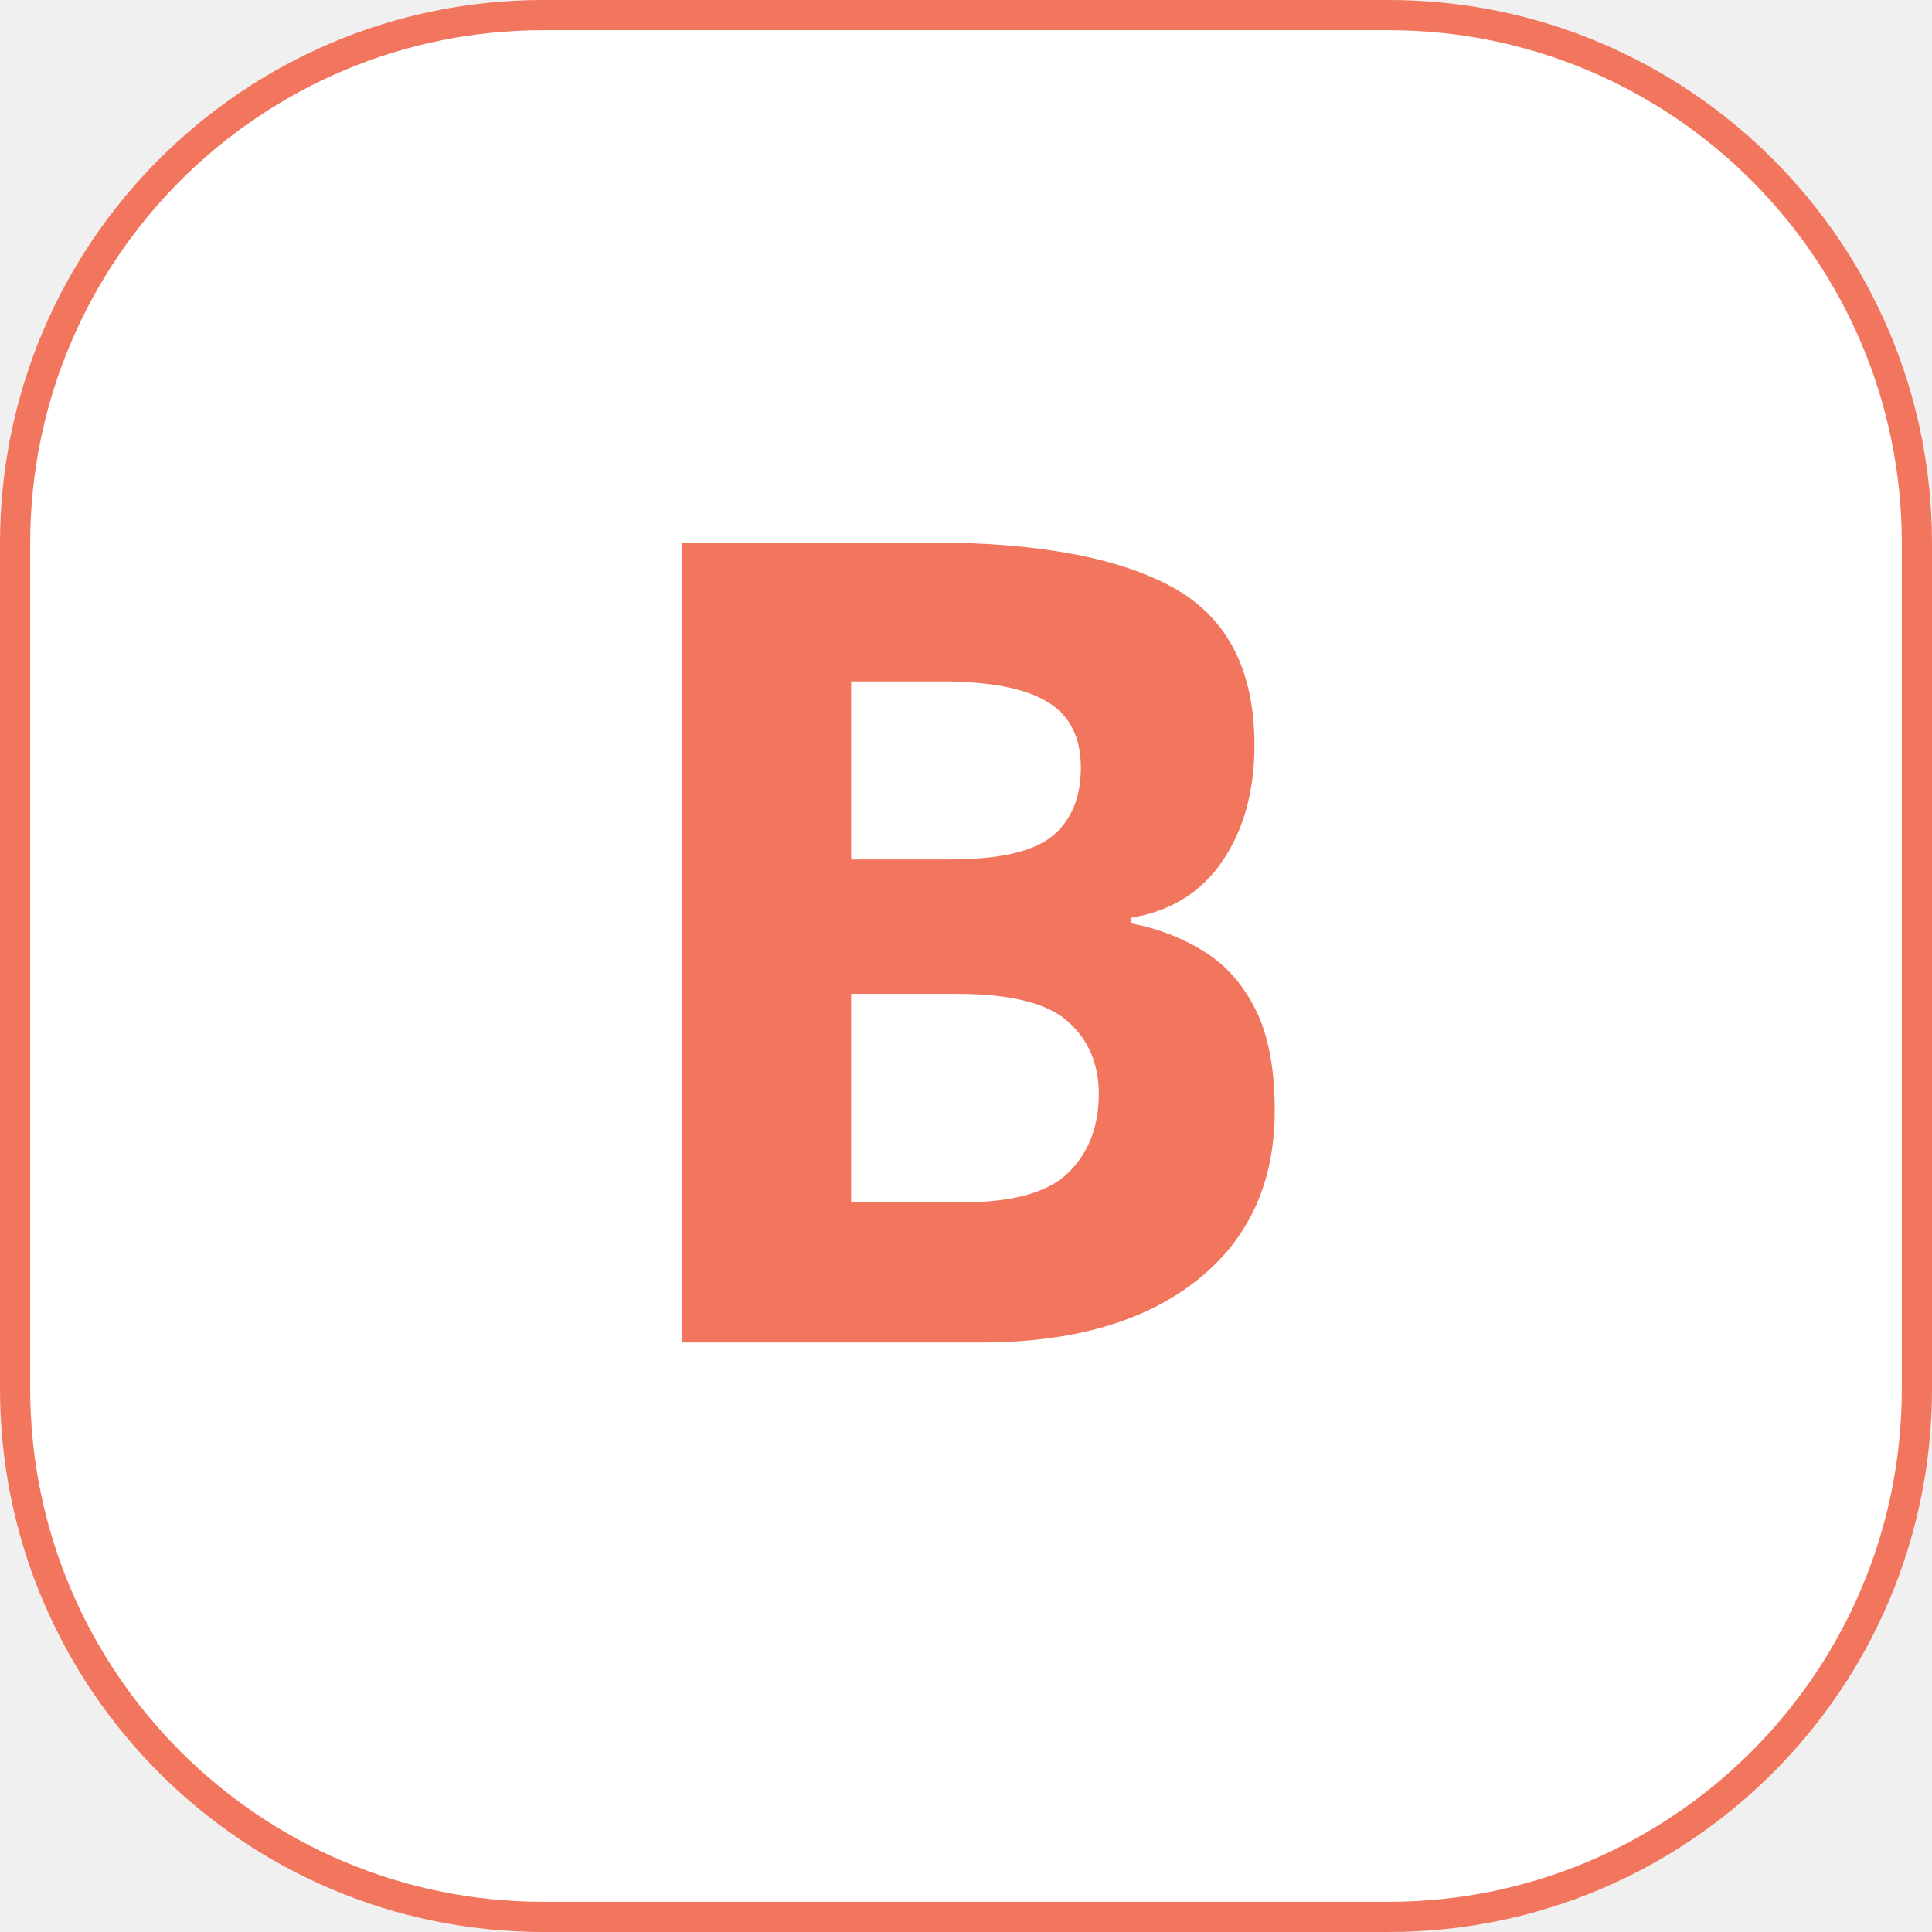
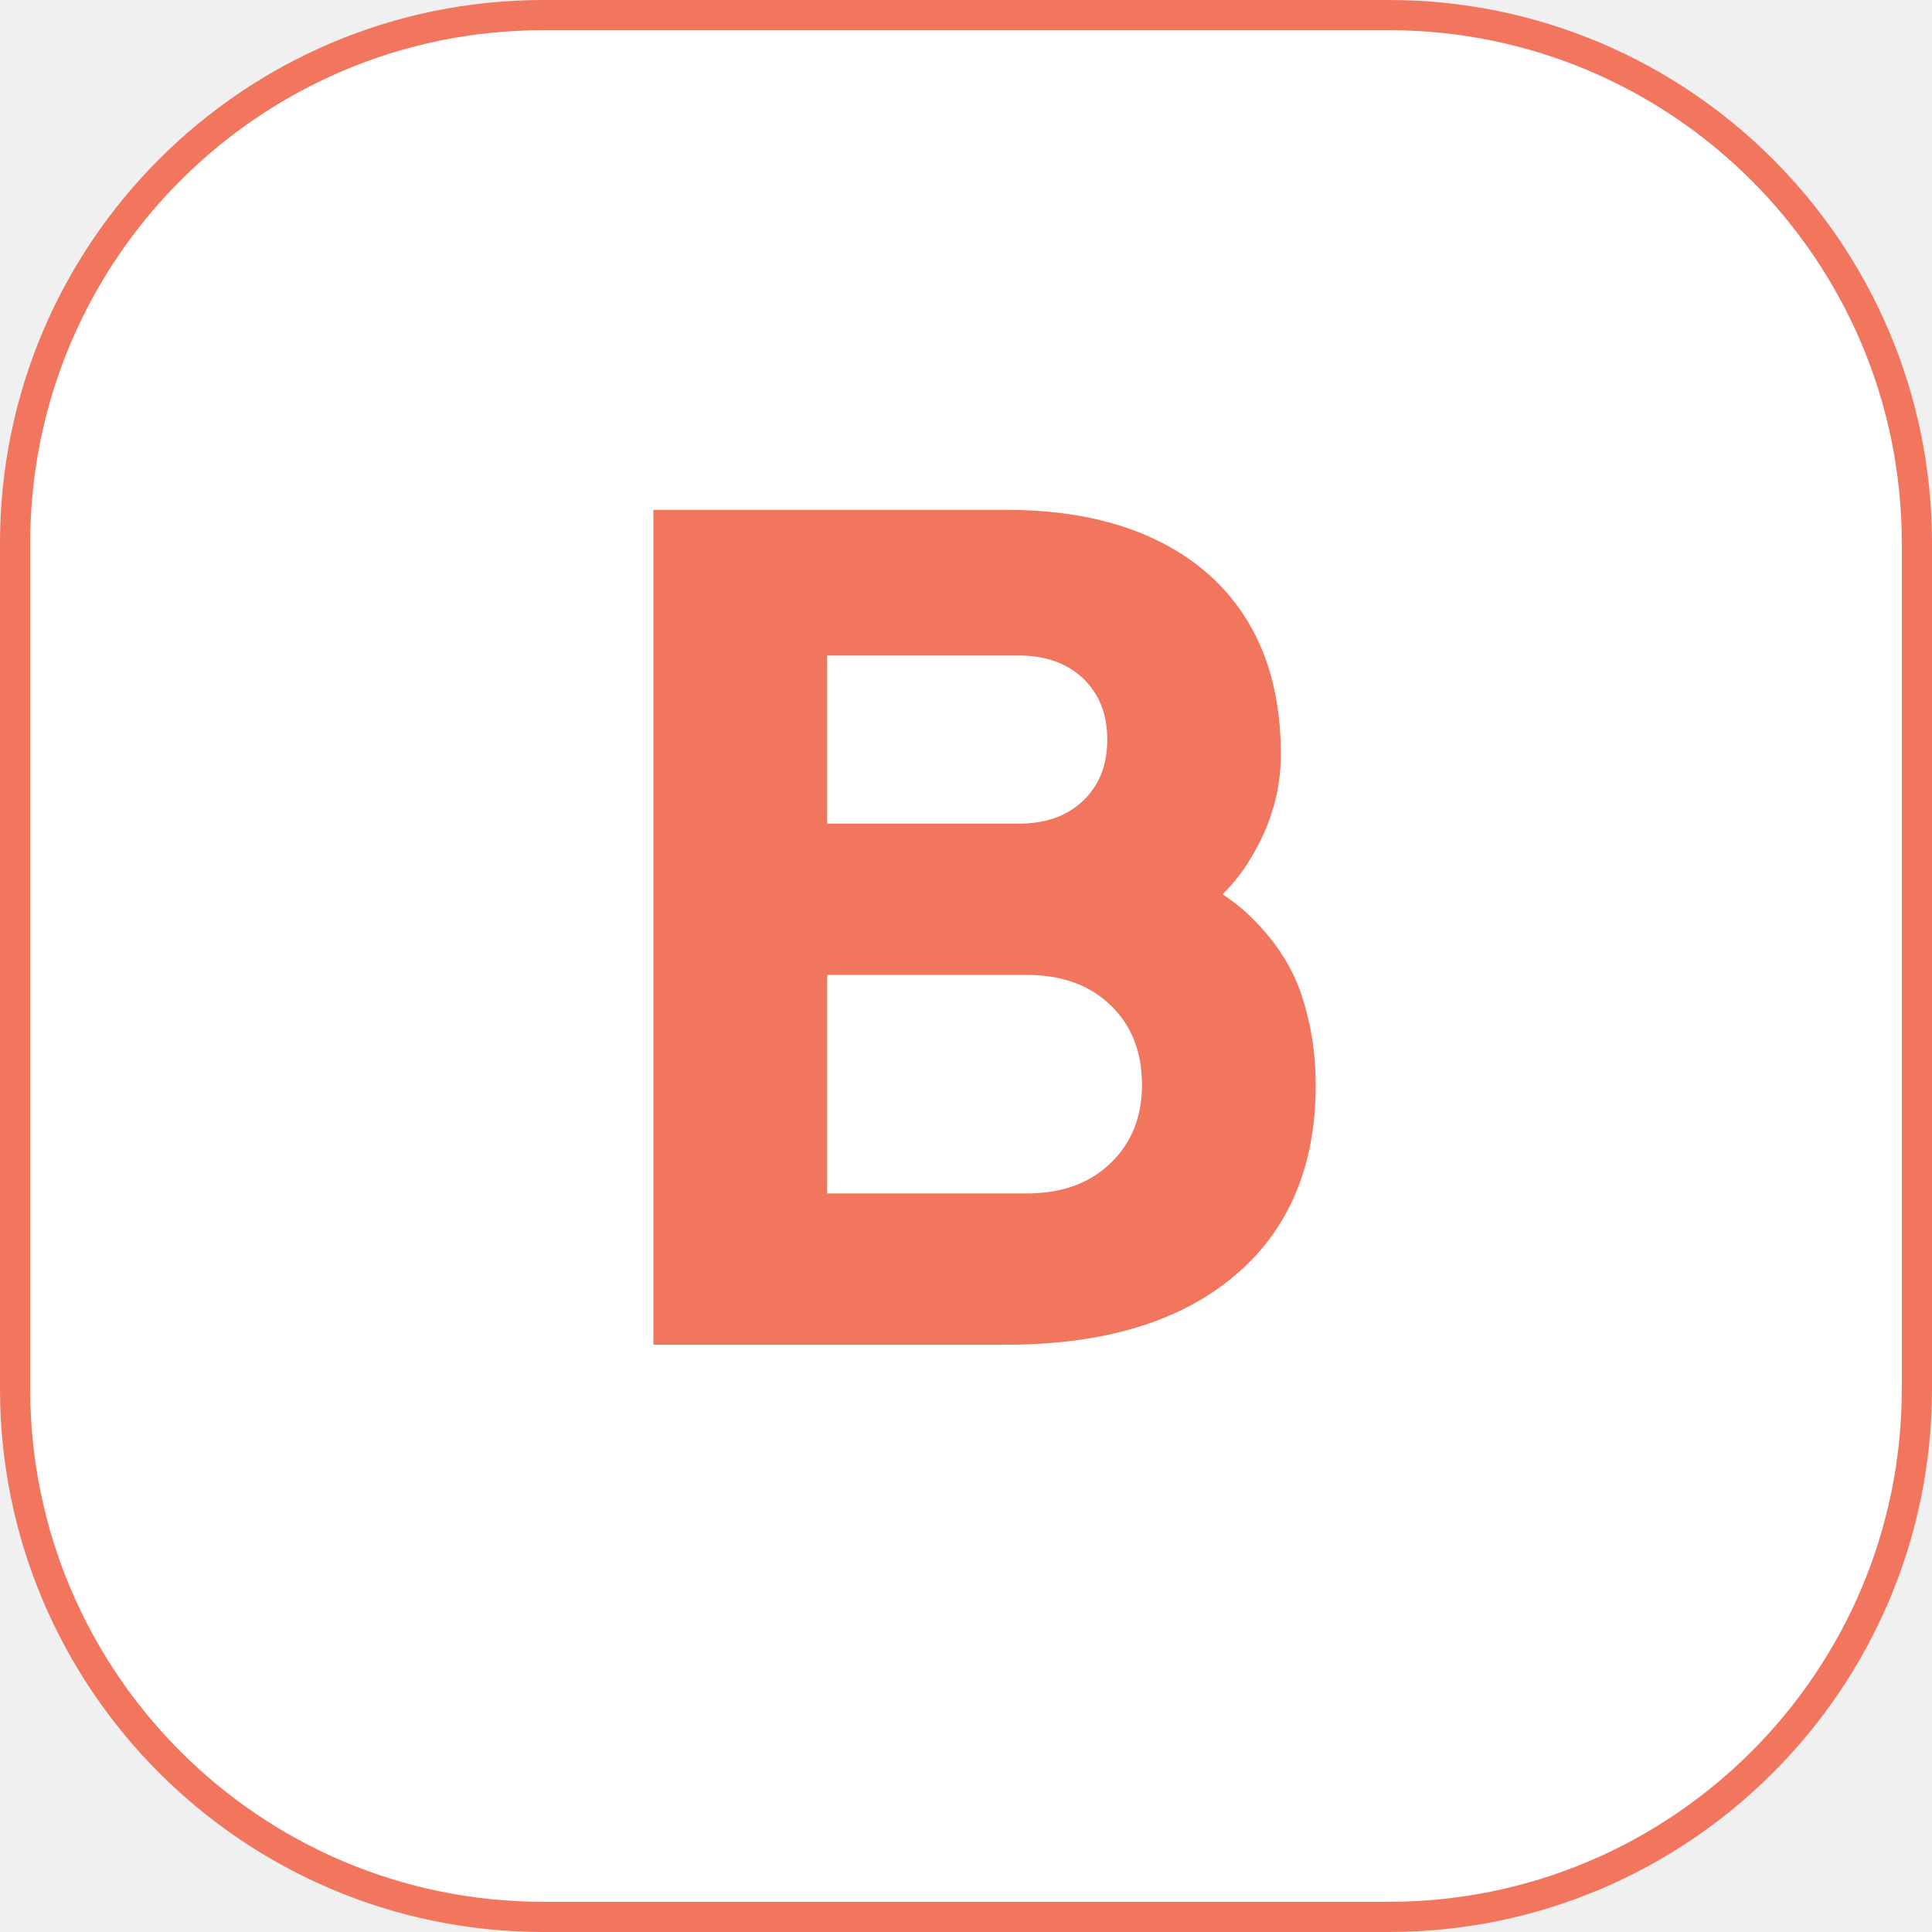
<svg xmlns="http://www.w3.org/2000/svg" width="128.00" height="128.00" viewBox="0 0 128.00 128.00">
-   <defs />
  <g transform="translate(0,0)">
    <rect x="1.00" y="1.00" width="126.00" height="126.00" rx="35.00" fill="#ffffff" stroke="#f2755e" stroke-width="2" />
-     <text x="38.50" y="88.94" font-family="PJS" font-weight="800" font-size="74.24" letter-spacing="-2.97" fill="#f2755e" xml:space="preserve">B</text>
+     <path transform="translate(38.39,89.09)" d="M28.29 0L4.90 0L4.90-55.31L28.29-55.31Q34.00-55.31 38.09-53.38Q42.17-51.45 44.32-47.85Q46.47-44.25 46.47-39.12L46.47-39.12Q46.47-35.49 44.47-32.22L44.47-32.22Q43.73-30.96 42.61-29.84L42.61-29.84Q43.73-29.10 44.62-28.21L44.62-28.21Q46.99-25.84 47.88-23.05Q48.78-20.27 48.78-17.22L48.78-17.22Q48.78-9.06 43.36-4.53Q37.94 0 28.29 0L28.29 0ZM16.41-24.50L16.41-10.02L29.62-10.02Q33.11-10.02 35.19-12.03Q37.27-14.03 37.27-17.22L37.27-17.22Q37.27-20.49 35.19-22.49Q33.11-24.50 29.62-24.50L29.62-24.50L16.41-24.50ZM16.41-45.66L16.41-34.52L29.10-34.52Q31.77-34.52 33.37-36.04Q34.97-37.57 34.97-40.09Q34.97-42.61 33.37-44.14Q31.77-45.66 29.10-45.66L29.10-45.66L16.41-45.66Z" fill="#f2755e" />
  </g>
</svg>
